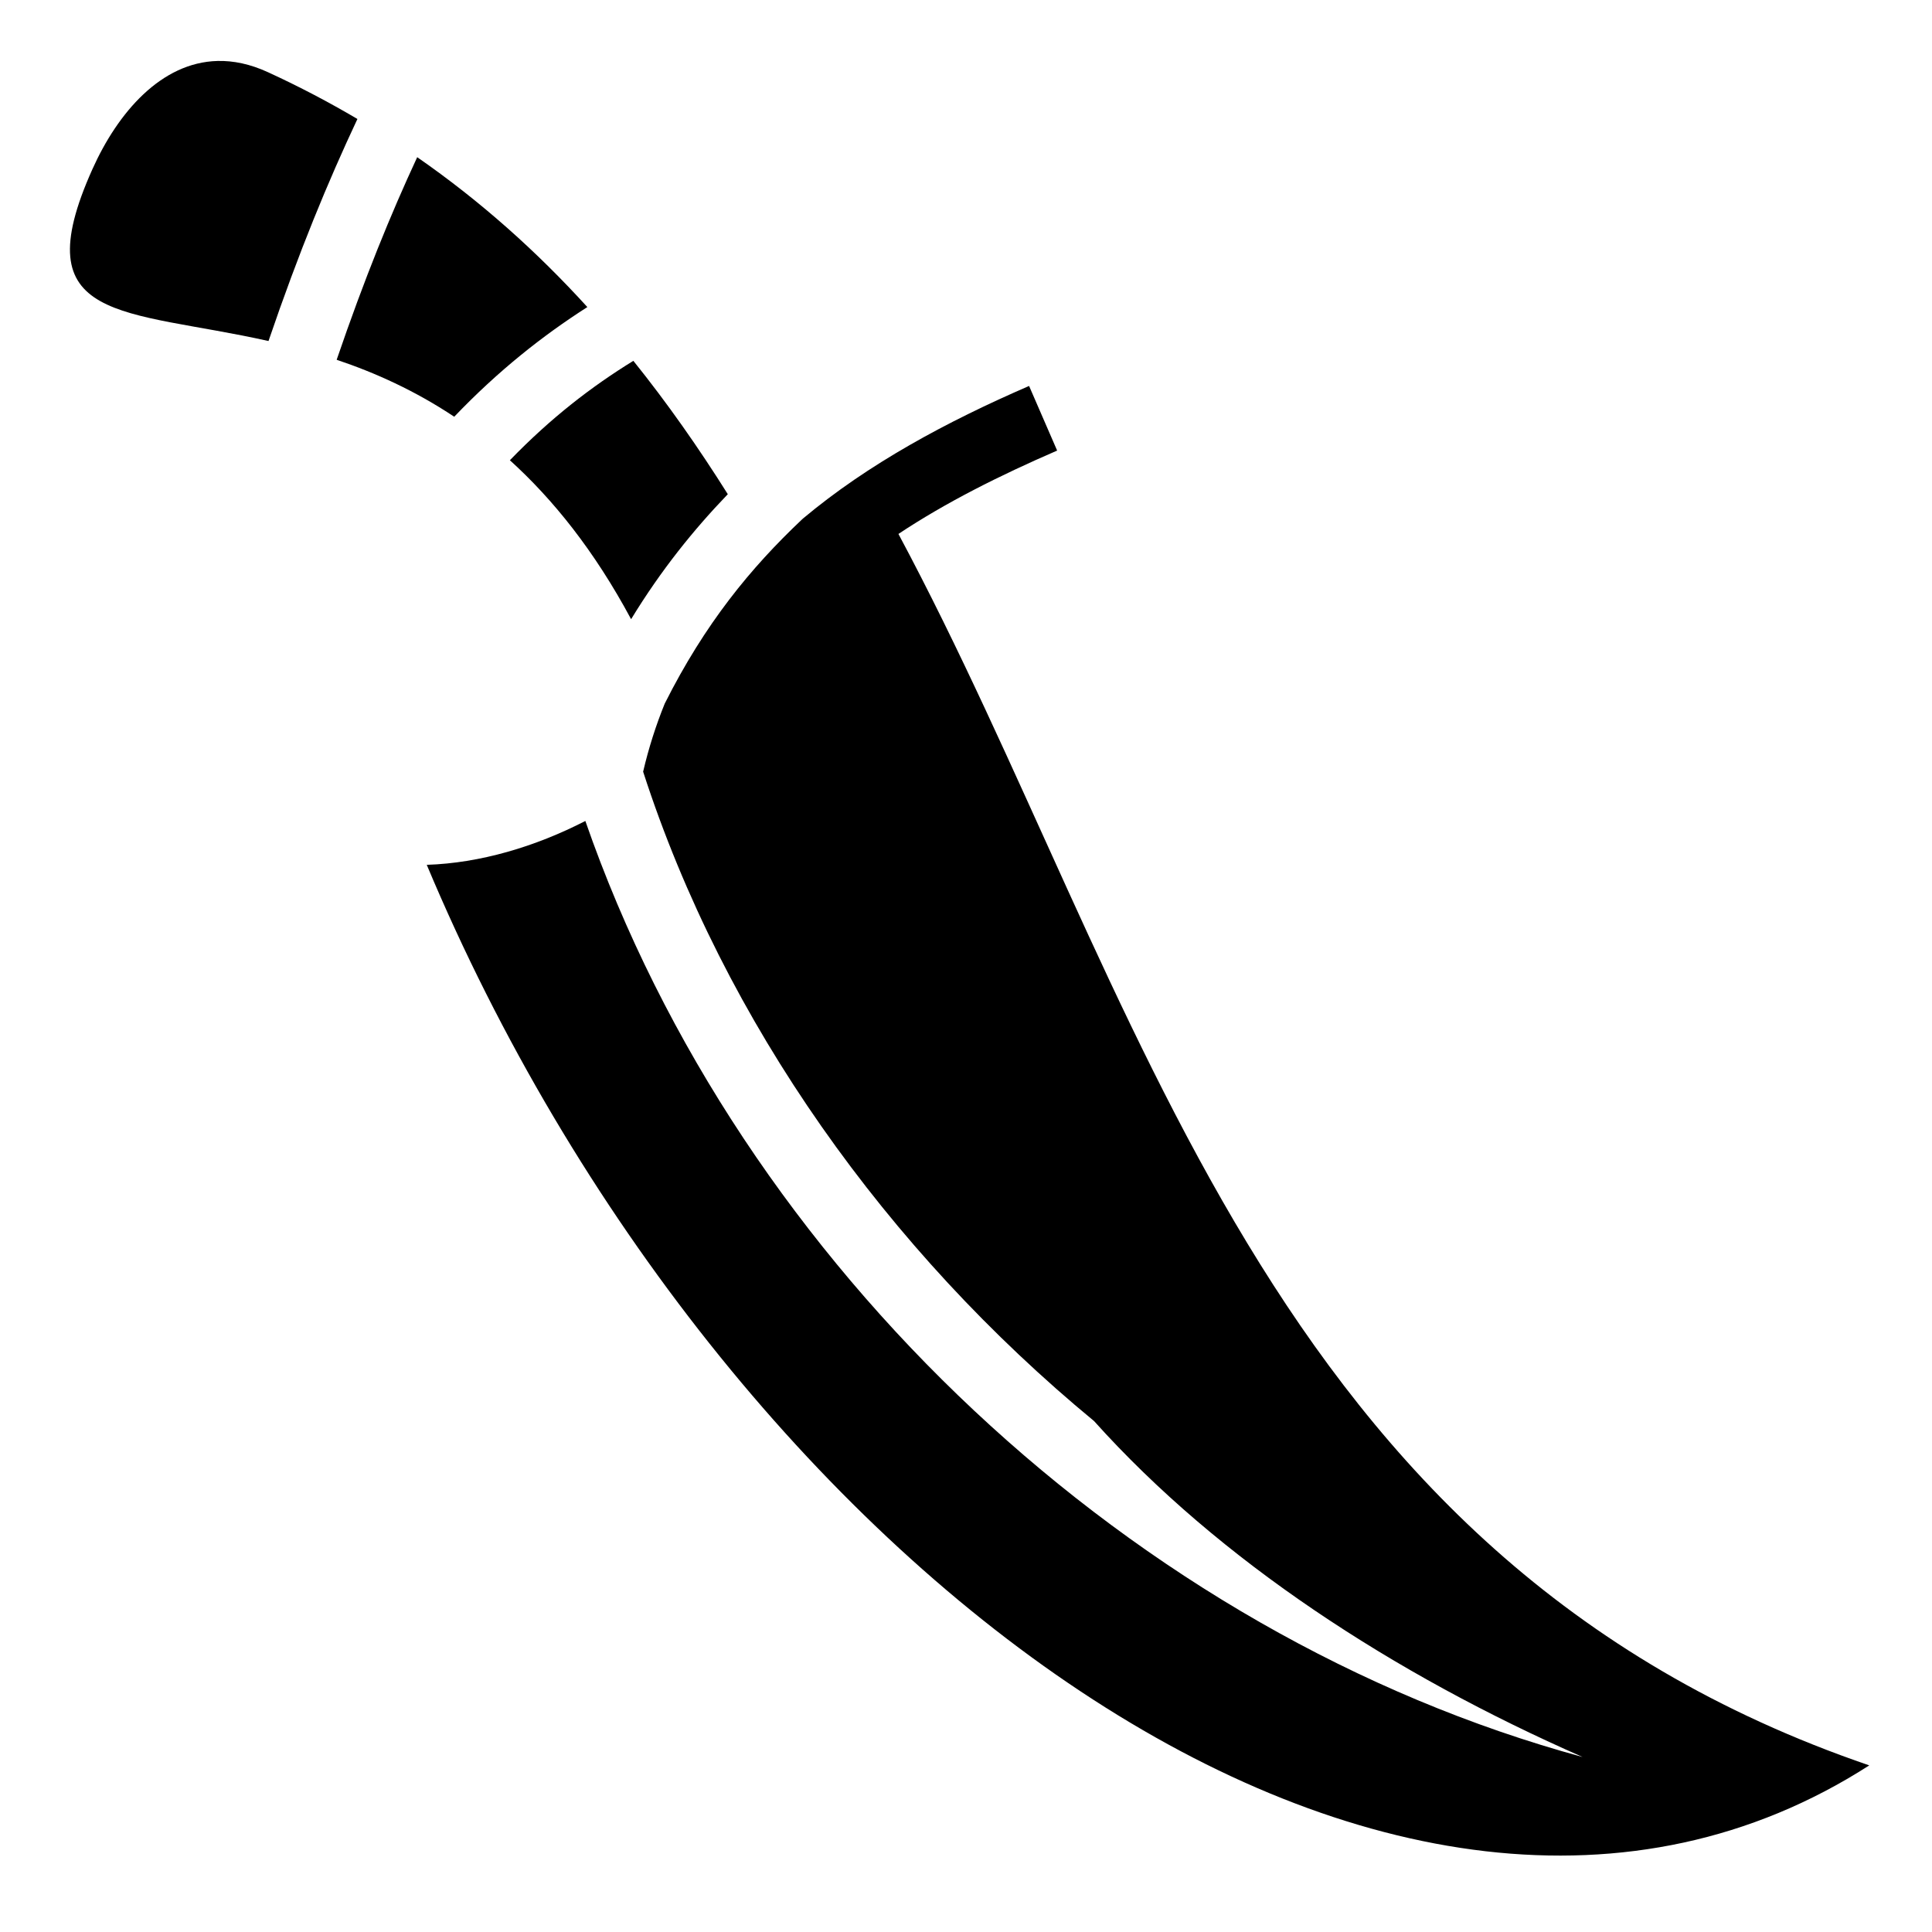
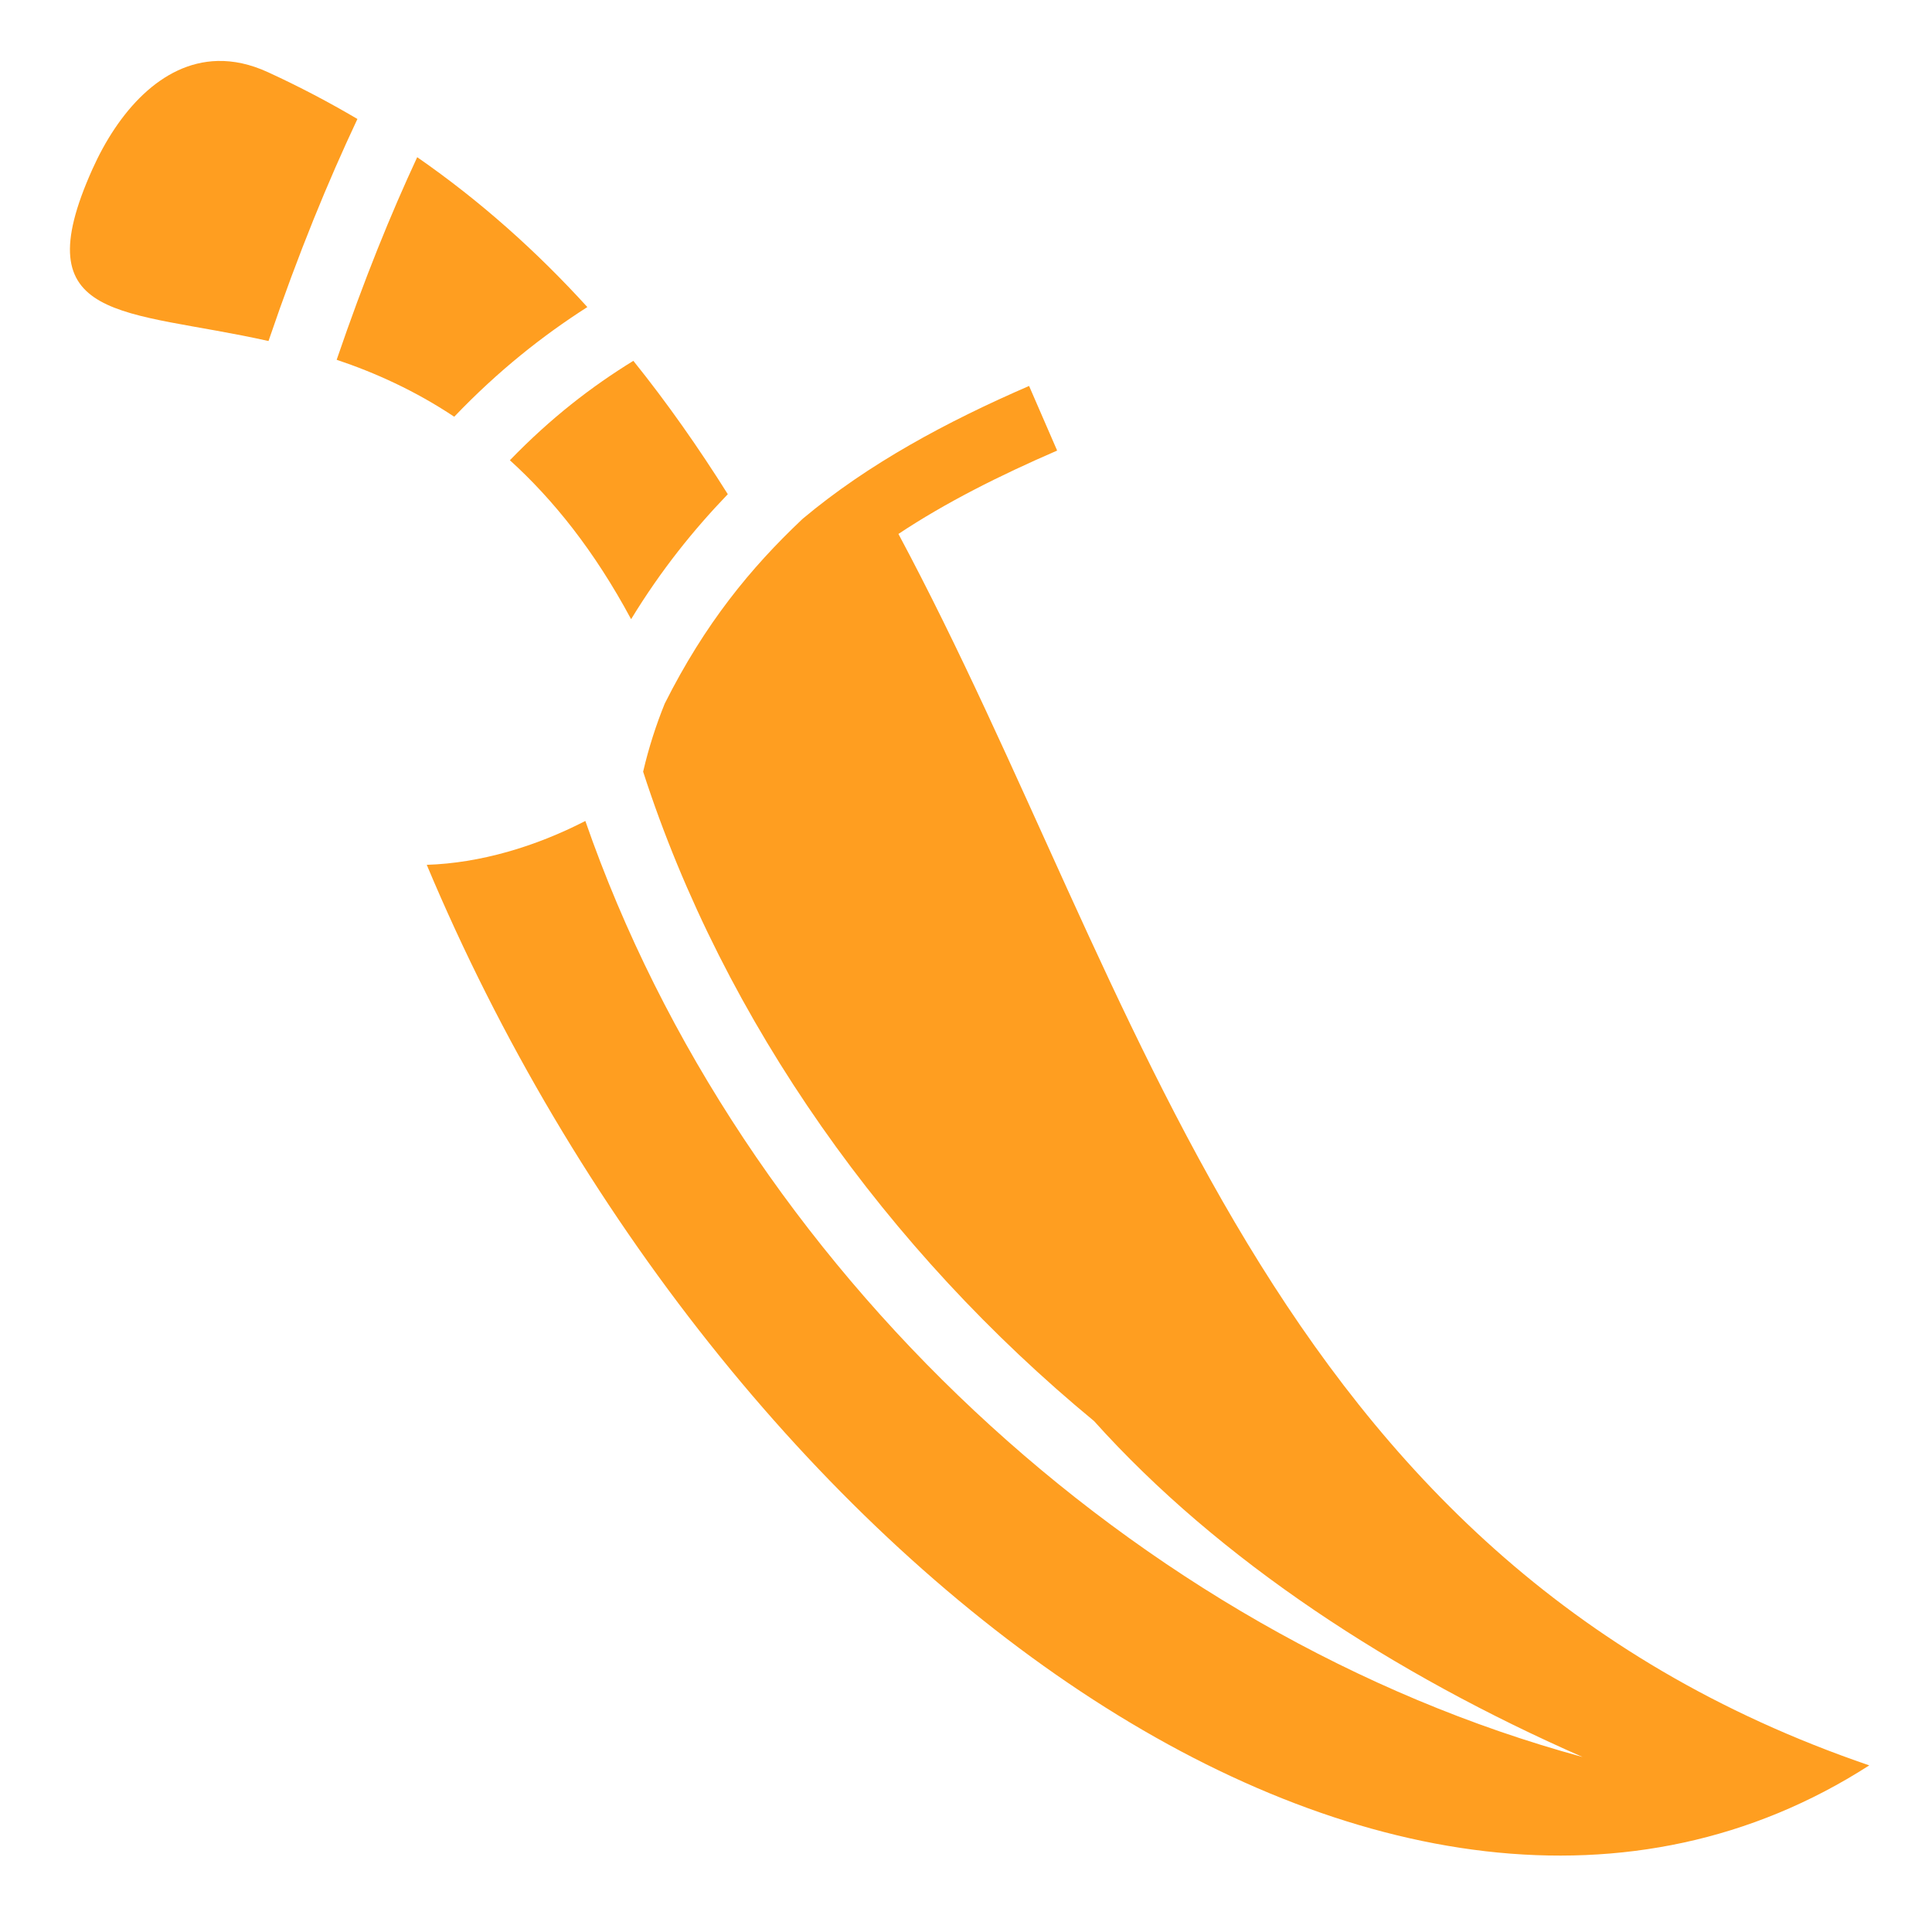
<svg xmlns="http://www.w3.org/2000/svg" width="800px" height="800px" viewBox="0 0 512 512">
-   <path fill="#000000" d="M57.656 16.156C42.71 16.533 31.24 29.793 24.5 44.813 6.05 85.91 32.88 81.803 71.156 90.374 79.272 66.585 86.96 48.042 94.72 31.53 87.197 27.1 79.315 22.944 71 19.126c-4.708-2.162-9.158-3.074-13.344-2.97zm52.907 25.5c-7.026 15.13-13.945 32.076-21.344 53.688 10.168 3.41 20.723 8.157 31.155 15.094 11.68-12.212 23.456-21.498 35.28-29.063-13.287-14.6-28.152-27.967-45.093-39.72zm57.28 53.97c-11.064 6.804-21.837 15.1-32.718 26.343 11.416 10.345 22.372 23.944 32.125 42.124 7.94-13.026 16.59-23.73 25.625-33.125-7.722-12.28-15.997-24.11-25.03-35.345zm104.876 6.655c-21.823 9.456-42.608 20.63-59.908 35.126-.123.117-.25.227-.375.344-13.47 12.74-25.593 27.446-36.28 48.72-2.3 5.677-4.237 11.678-5.72 18.03 21.49 66.477 64.75 126.913 119.5 172.094 33.212 37.003 79.484 67.087 129.47 89.03C300.828 433.35 196.2 335.897 155.124 217.563c-13.287 6.835-27.93 11.178-42.03 11.625 77.753 185.39 256.893 319.184 382.28 238.657-161.46-55.25-192.335-204.99-257.28-326.344 12.505-8.307 26.713-15.444 42.06-22.094l-7.436-17.125z" />
+   <path fill="#ff9e20" d="M57.656 16.156C42.71 16.533 31.24 29.793 24.5 44.813 6.05 85.91 32.88 81.803 71.156 90.374 79.272 66.585 86.96 48.042 94.72 31.53 87.197 27.1 79.315 22.944 71 19.126c-4.708-2.162-9.158-3.074-13.344-2.97zm52.907 25.5c-7.026 15.13-13.945 32.076-21.344 53.688 10.168 3.41 20.723 8.157 31.155 15.094 11.68-12.212 23.456-21.498 35.28-29.063-13.287-14.6-28.152-27.967-45.093-39.72zm57.28 53.97c-11.064 6.804-21.837 15.1-32.718 26.343 11.416 10.345 22.372 23.944 32.125 42.124 7.94-13.026 16.59-23.73 25.625-33.125-7.722-12.28-15.997-24.11-25.03-35.345zm104.876 6.655c-21.823 9.456-42.608 20.63-59.908 35.126-.123.117-.25.227-.375.344-13.47 12.74-25.593 27.446-36.28 48.72-2.3 5.677-4.237 11.678-5.72 18.03 21.49 66.477 64.75 126.913 119.5 172.094 33.212 37.003 79.484 67.087 129.47 89.03C300.828 433.35 196.2 335.897 155.124 217.563c-13.287 6.835-27.93 11.178-42.03 11.625 77.753 185.39 256.893 319.184 382.28 238.657-161.46-55.25-192.335-204.99-257.28-326.344 12.505-8.307 26.713-15.444 42.06-22.094l-7.436-17.125z" />
</svg>
